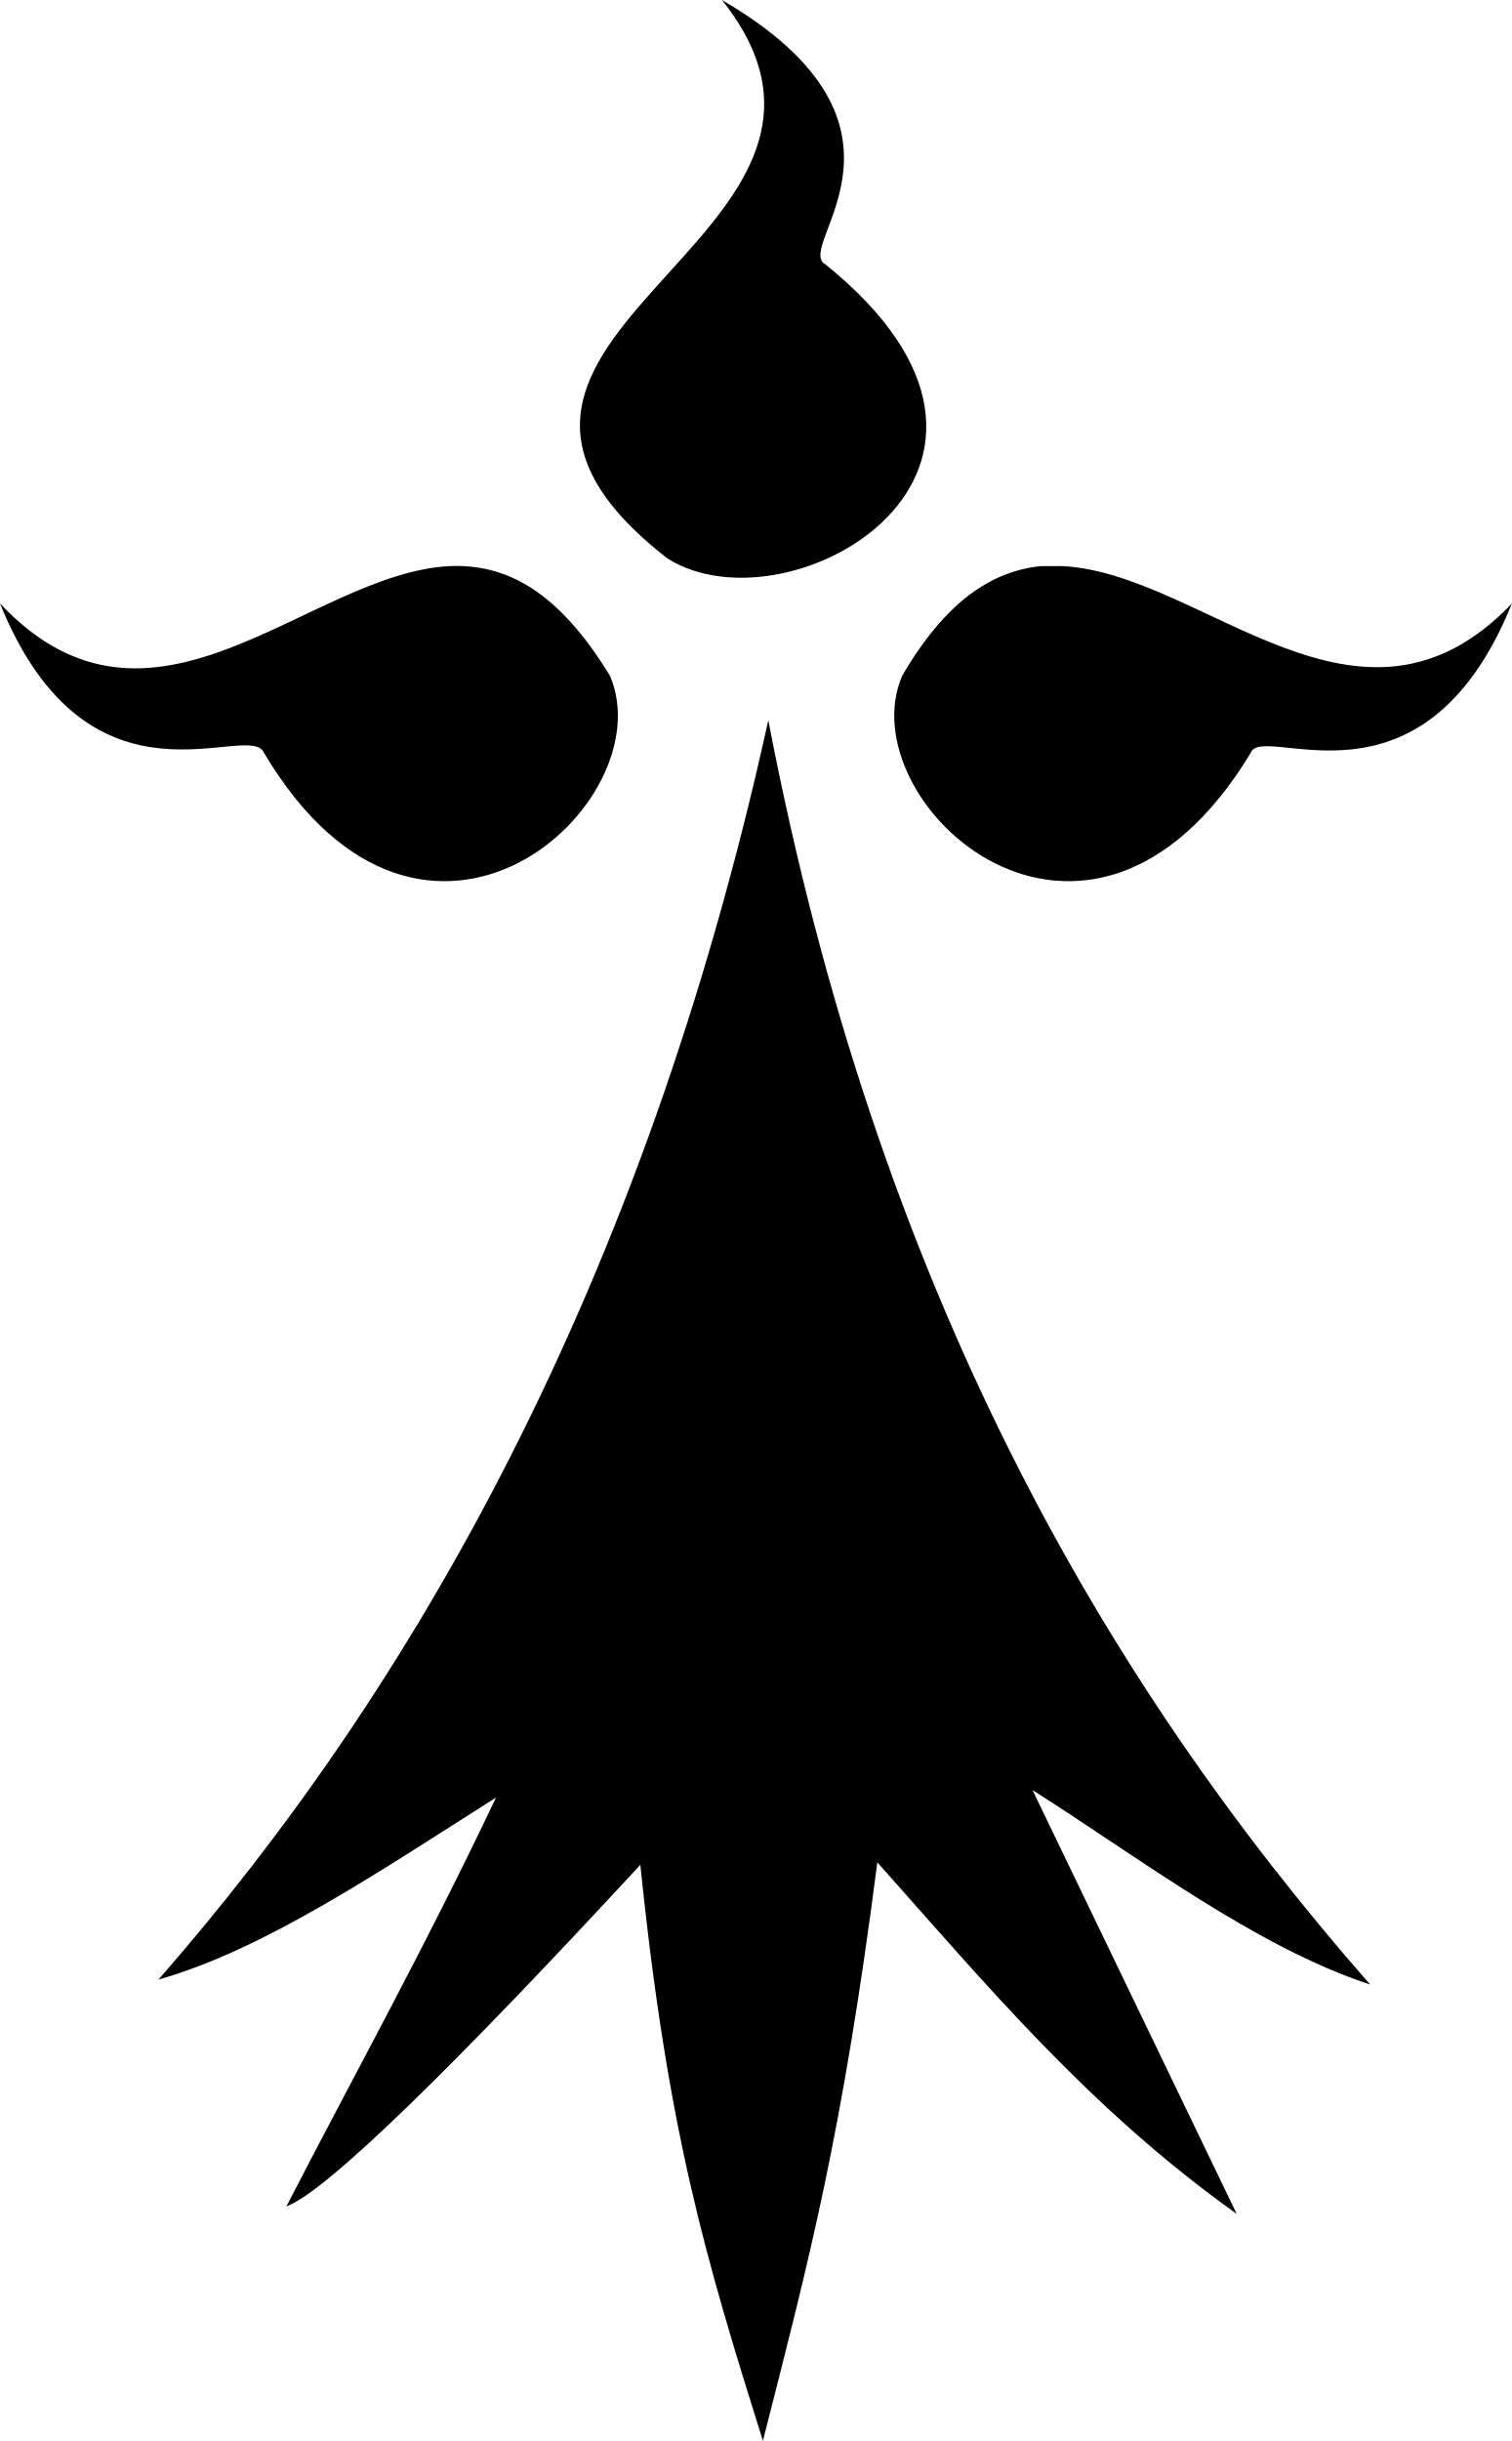
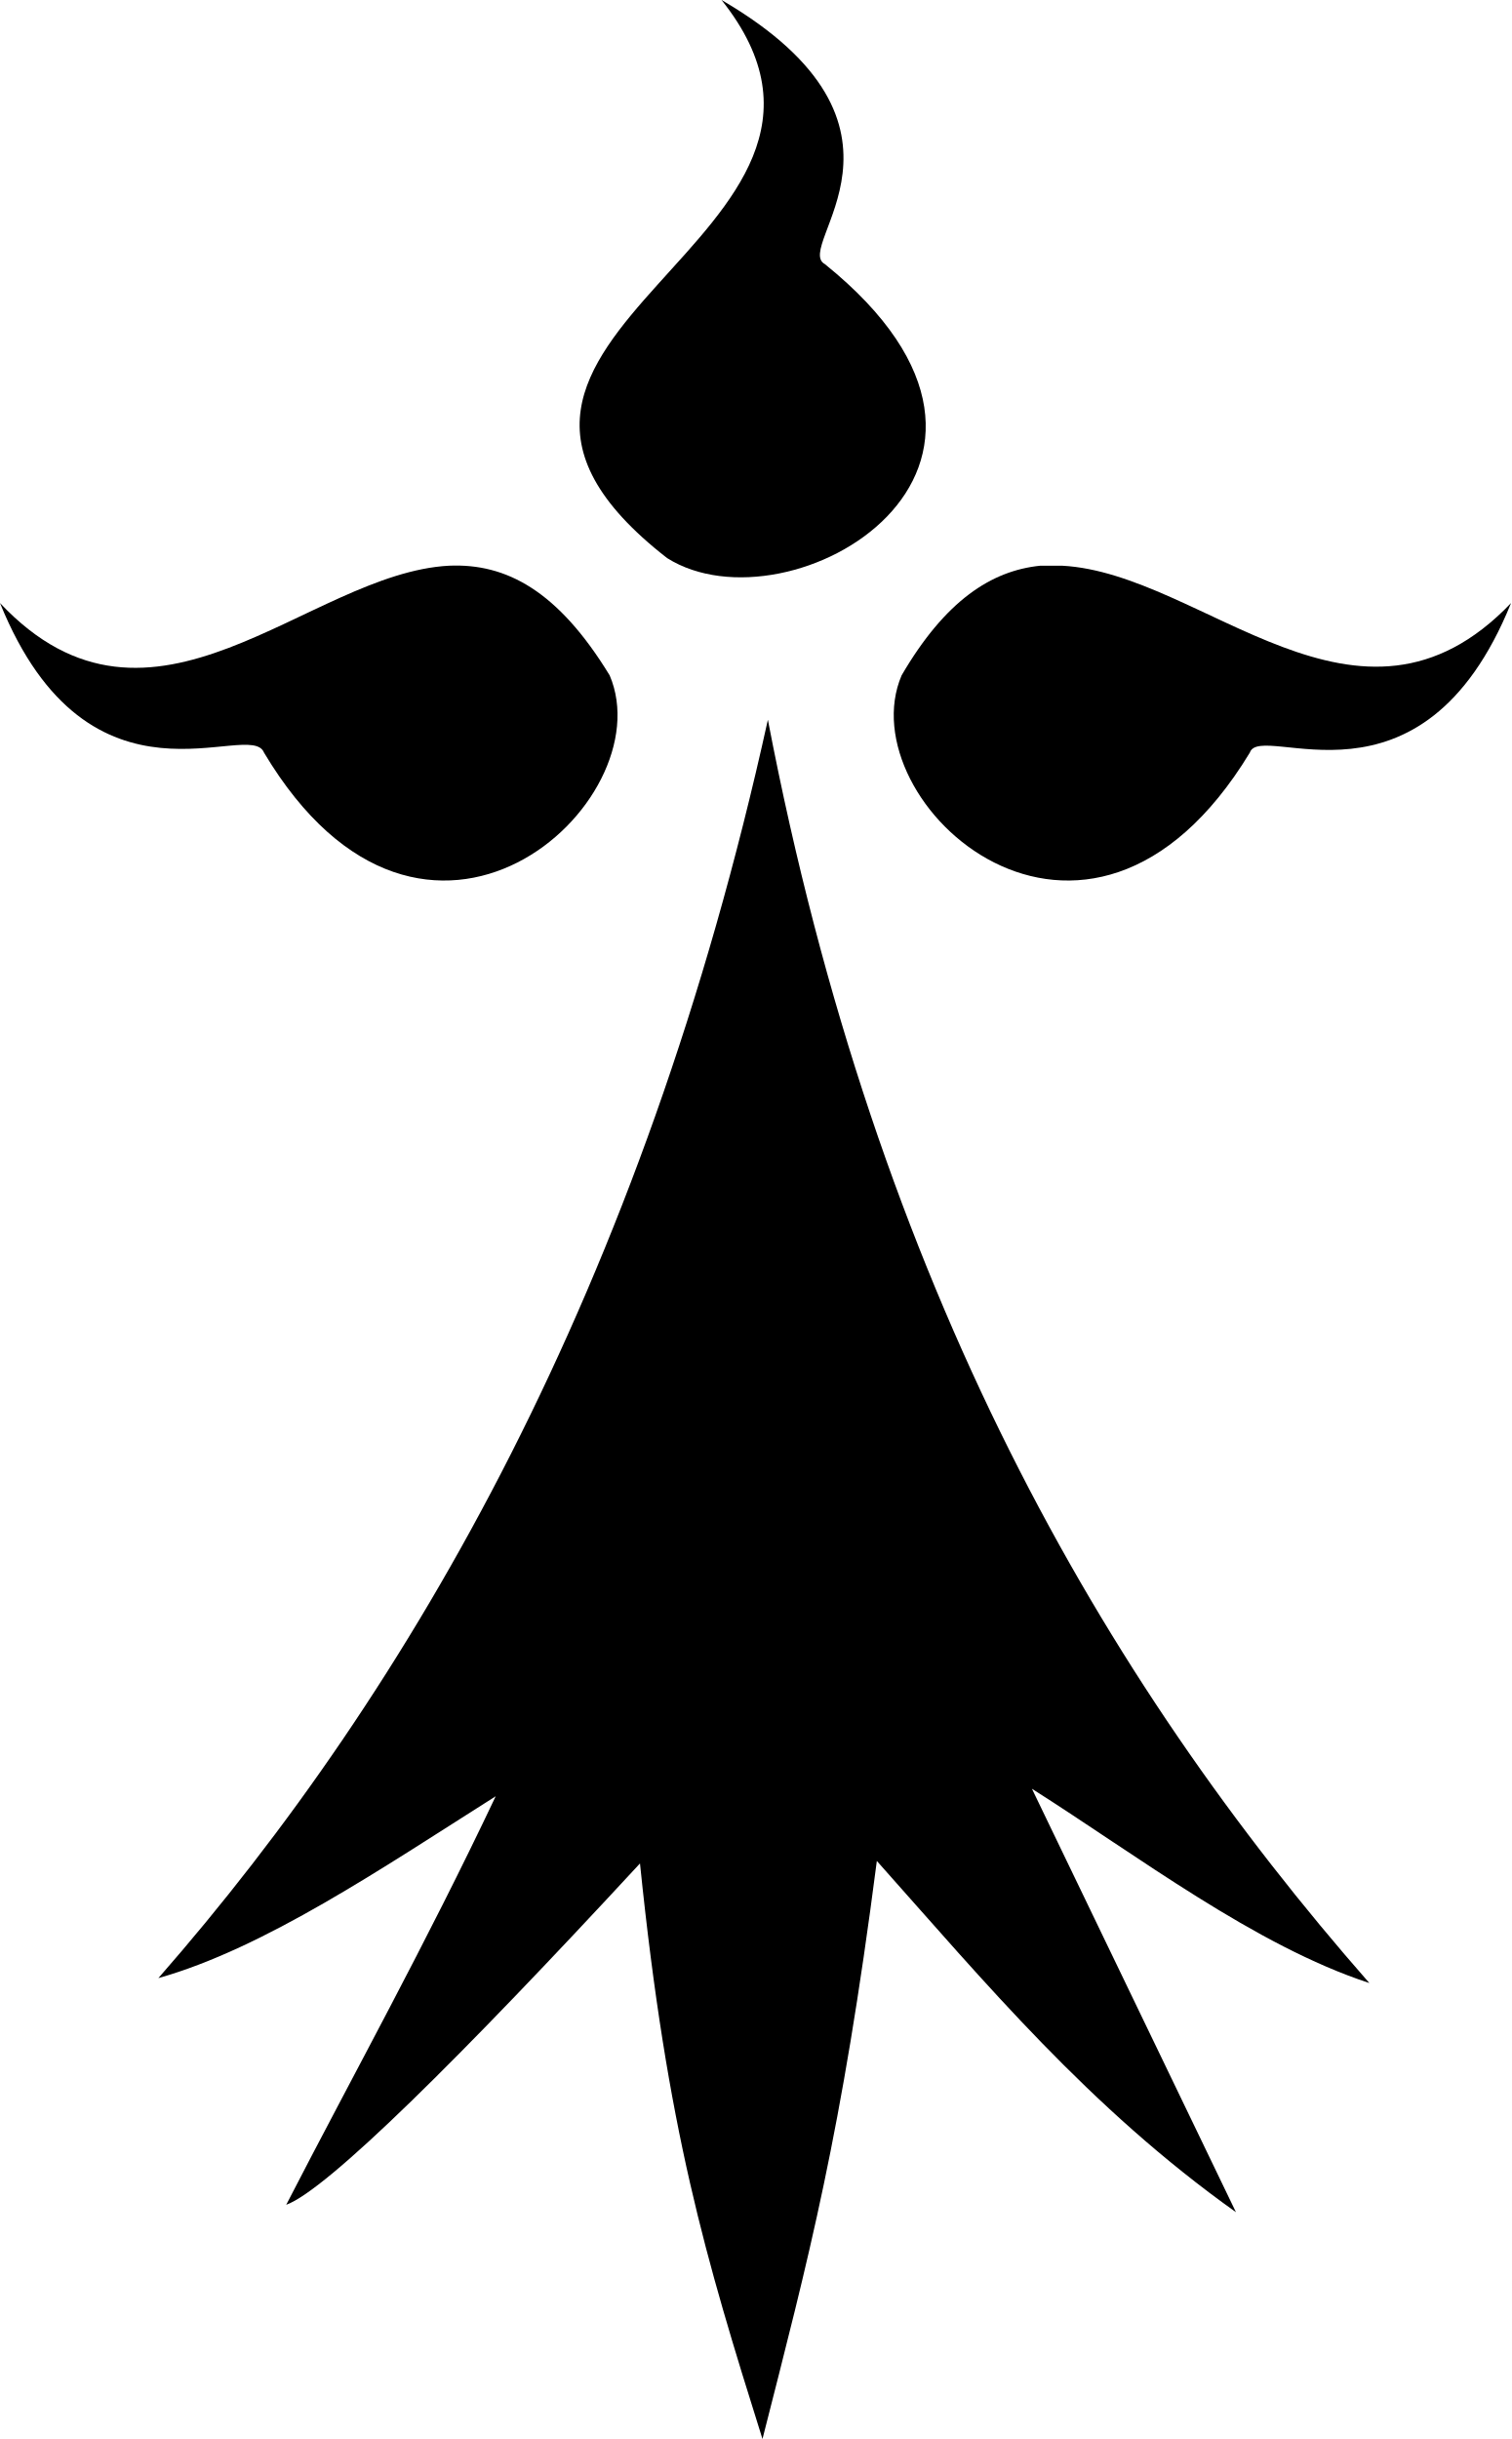
- <svg xmlns="http://www.w3.org/2000/svg">
+ <svg xmlns="http://www.w3.org/2000/svg" width="14.694" height="23.713">
  <path d="m 4.366,5.5 c -1.376,0.073 -2.884,1.938 -4.366,0.363 0.873,2.156 2.434,1.115 2.567,1.454 1.561,2.616 3.89,0.484 3.361,-0.751 -0.503,-0.824 -1.006,-1.09 -1.561,-1.066 z" />
  <path d="m 7.016,0 c 1.852,2.325 -3.334,3.246 -0.529,5.426 1.191,0.751 3.995,-0.872 1.534,-2.858 -0.318,-0.17 1.112,-1.333 -1.005,-2.568 z" />
  <path d="m 10.116,5.5 c -0.476,0.048 -0.925,0.339 -1.349,1.066 -0.529,1.235 1.799,3.367 3.386,0.751 0.106,-0.315 1.667,0.702 2.54,-1.454 -1.482,1.55 -2.99,-0.291 -4.366,-0.363 z" />
  <path d="m 7.466,7 c -1.217,5.523 -3.466,9.422 -5.926,12.232 1.032,-0.291 2.169,-1.065 3.28,-1.768 -0.688,1.453 -1.376,2.689 -2.037,3.972 0.397,-0.145 1.693,-1.429 3.44,-3.319 0.265,2.592 0.635,3.827 1.191,5.596 0.45,-1.768 0.768,-2.955 1.112,-5.62 1.058,1.187 2.063,2.398 3.492,3.415 l -1.984,-4.117 c 1.032,0.654 2.17,1.525 3.281,1.889 -2.593,-2.955 -4.789,-6.758 -5.848,-12.28 z" />
</svg>
